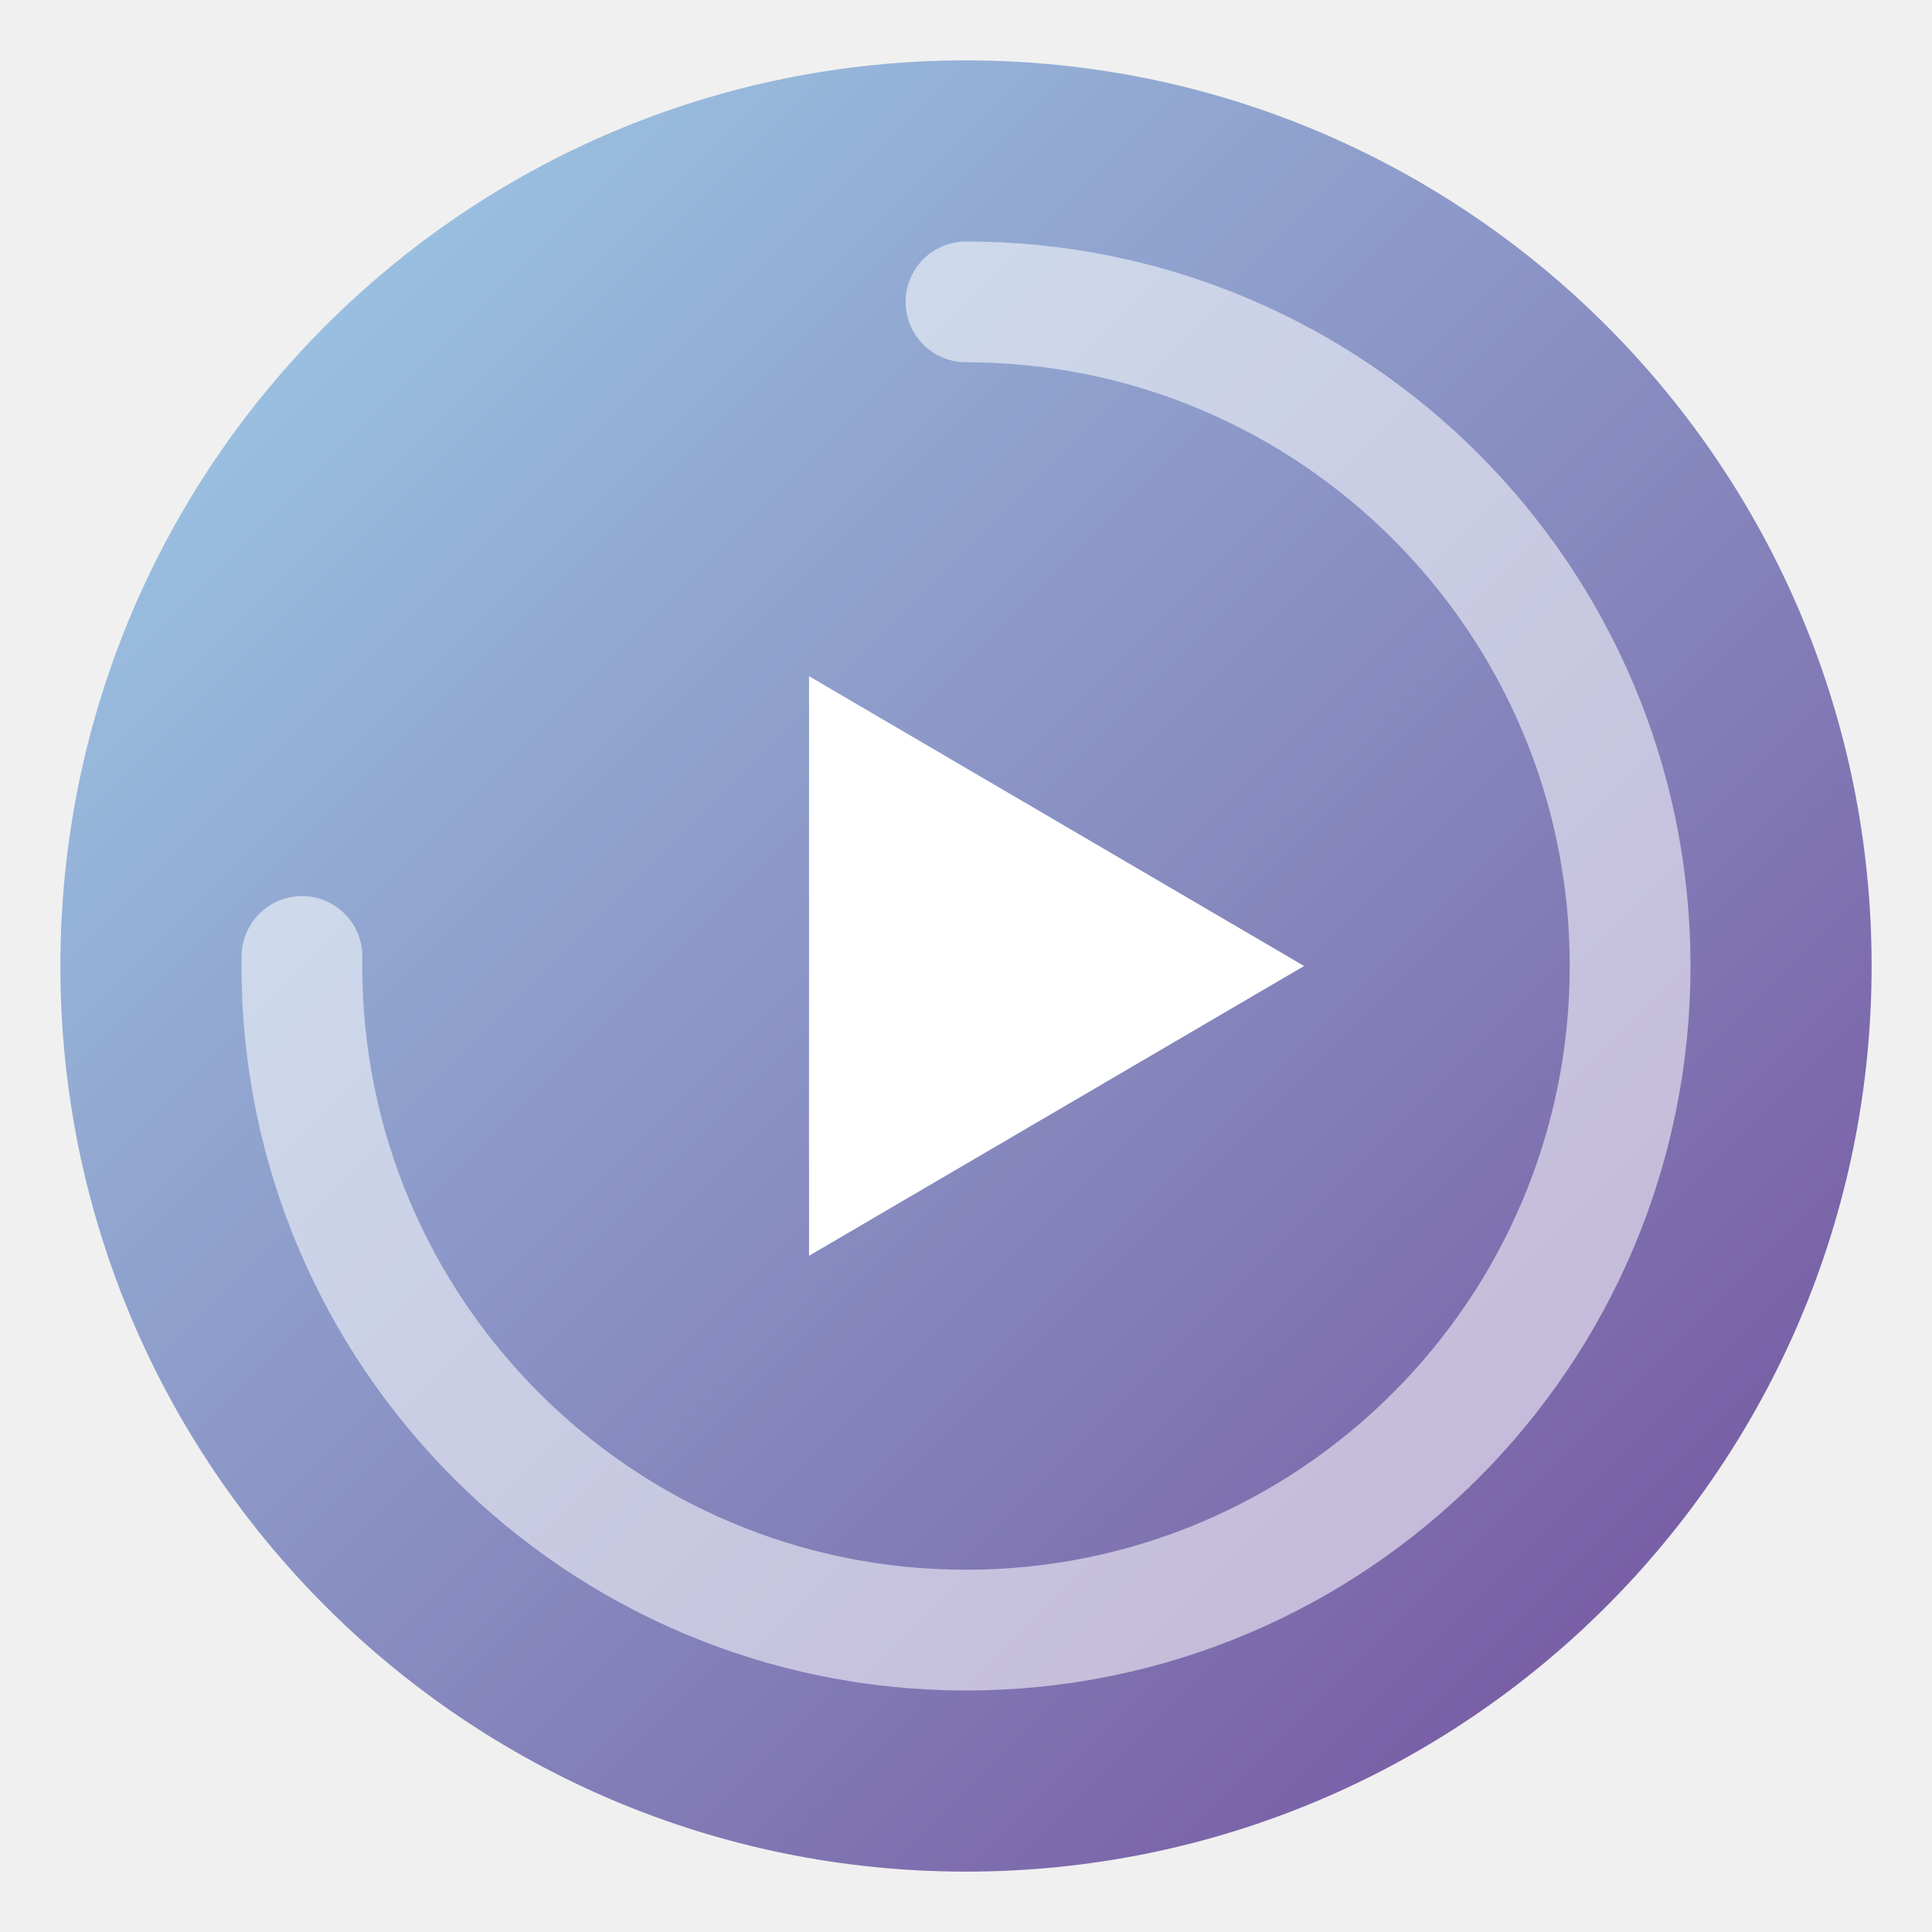
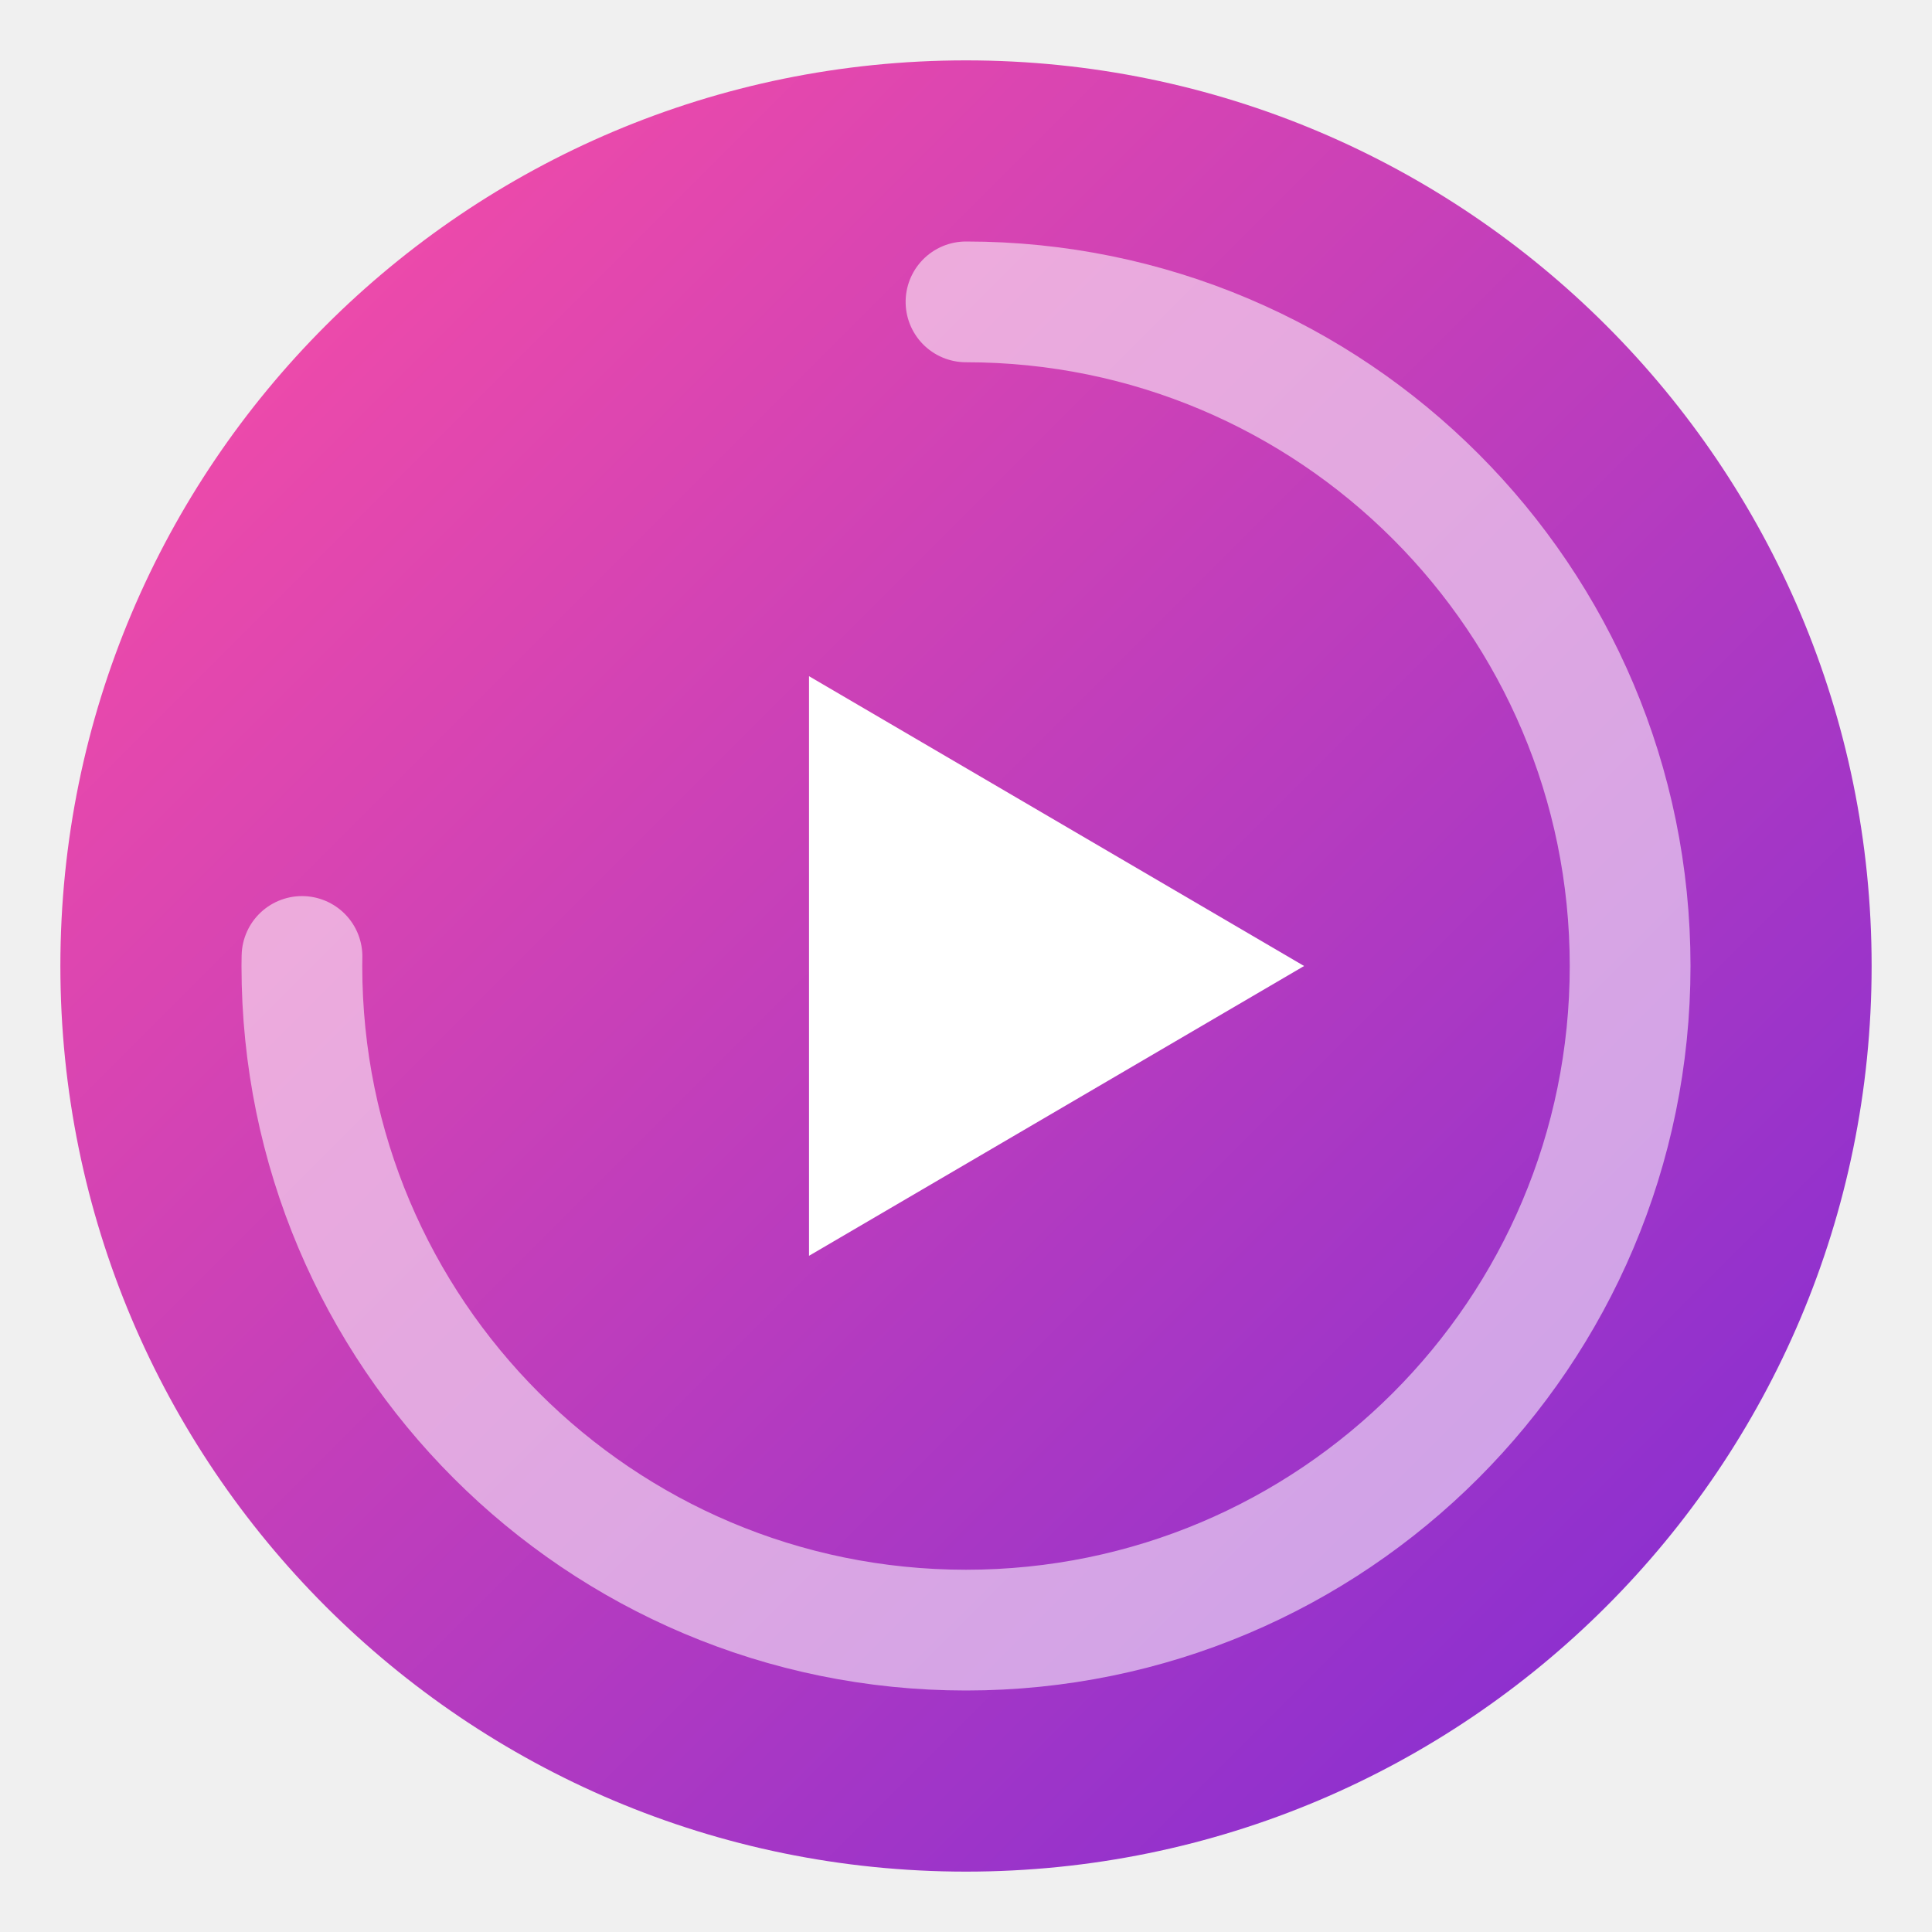
<svg xmlns="http://www.w3.org/2000/svg" viewBox="0 0 32 32">
  <defs>
    <linearGradient id="f" x1="0" y1="0" x2="1" y2="1">
-       <stop offset="0" stop-color="#A0D2EB" />
-       <stop offset="1" stop-color="#724C9A" />
+       <stop offset="0" stop-color="#FF4FA3" />
+       <stop offset="1" stop-color="#7B2BD6" />
    </linearGradient>
  </defs>
  <circle cx="16" cy="16" r="15" fill="url(#f)" />
  <circle cx="16" cy="16" r="11" fill="none" stroke="#fff" stroke-opacity=".55" stroke-width="2" stroke-linecap="round" stroke-dasharray="52 69" transform="rotate(-90 16 16)" />
  <path d="M13.4 11.2 21.6 16l-8.2 4.8z" fill="#fff" />
</svg>
